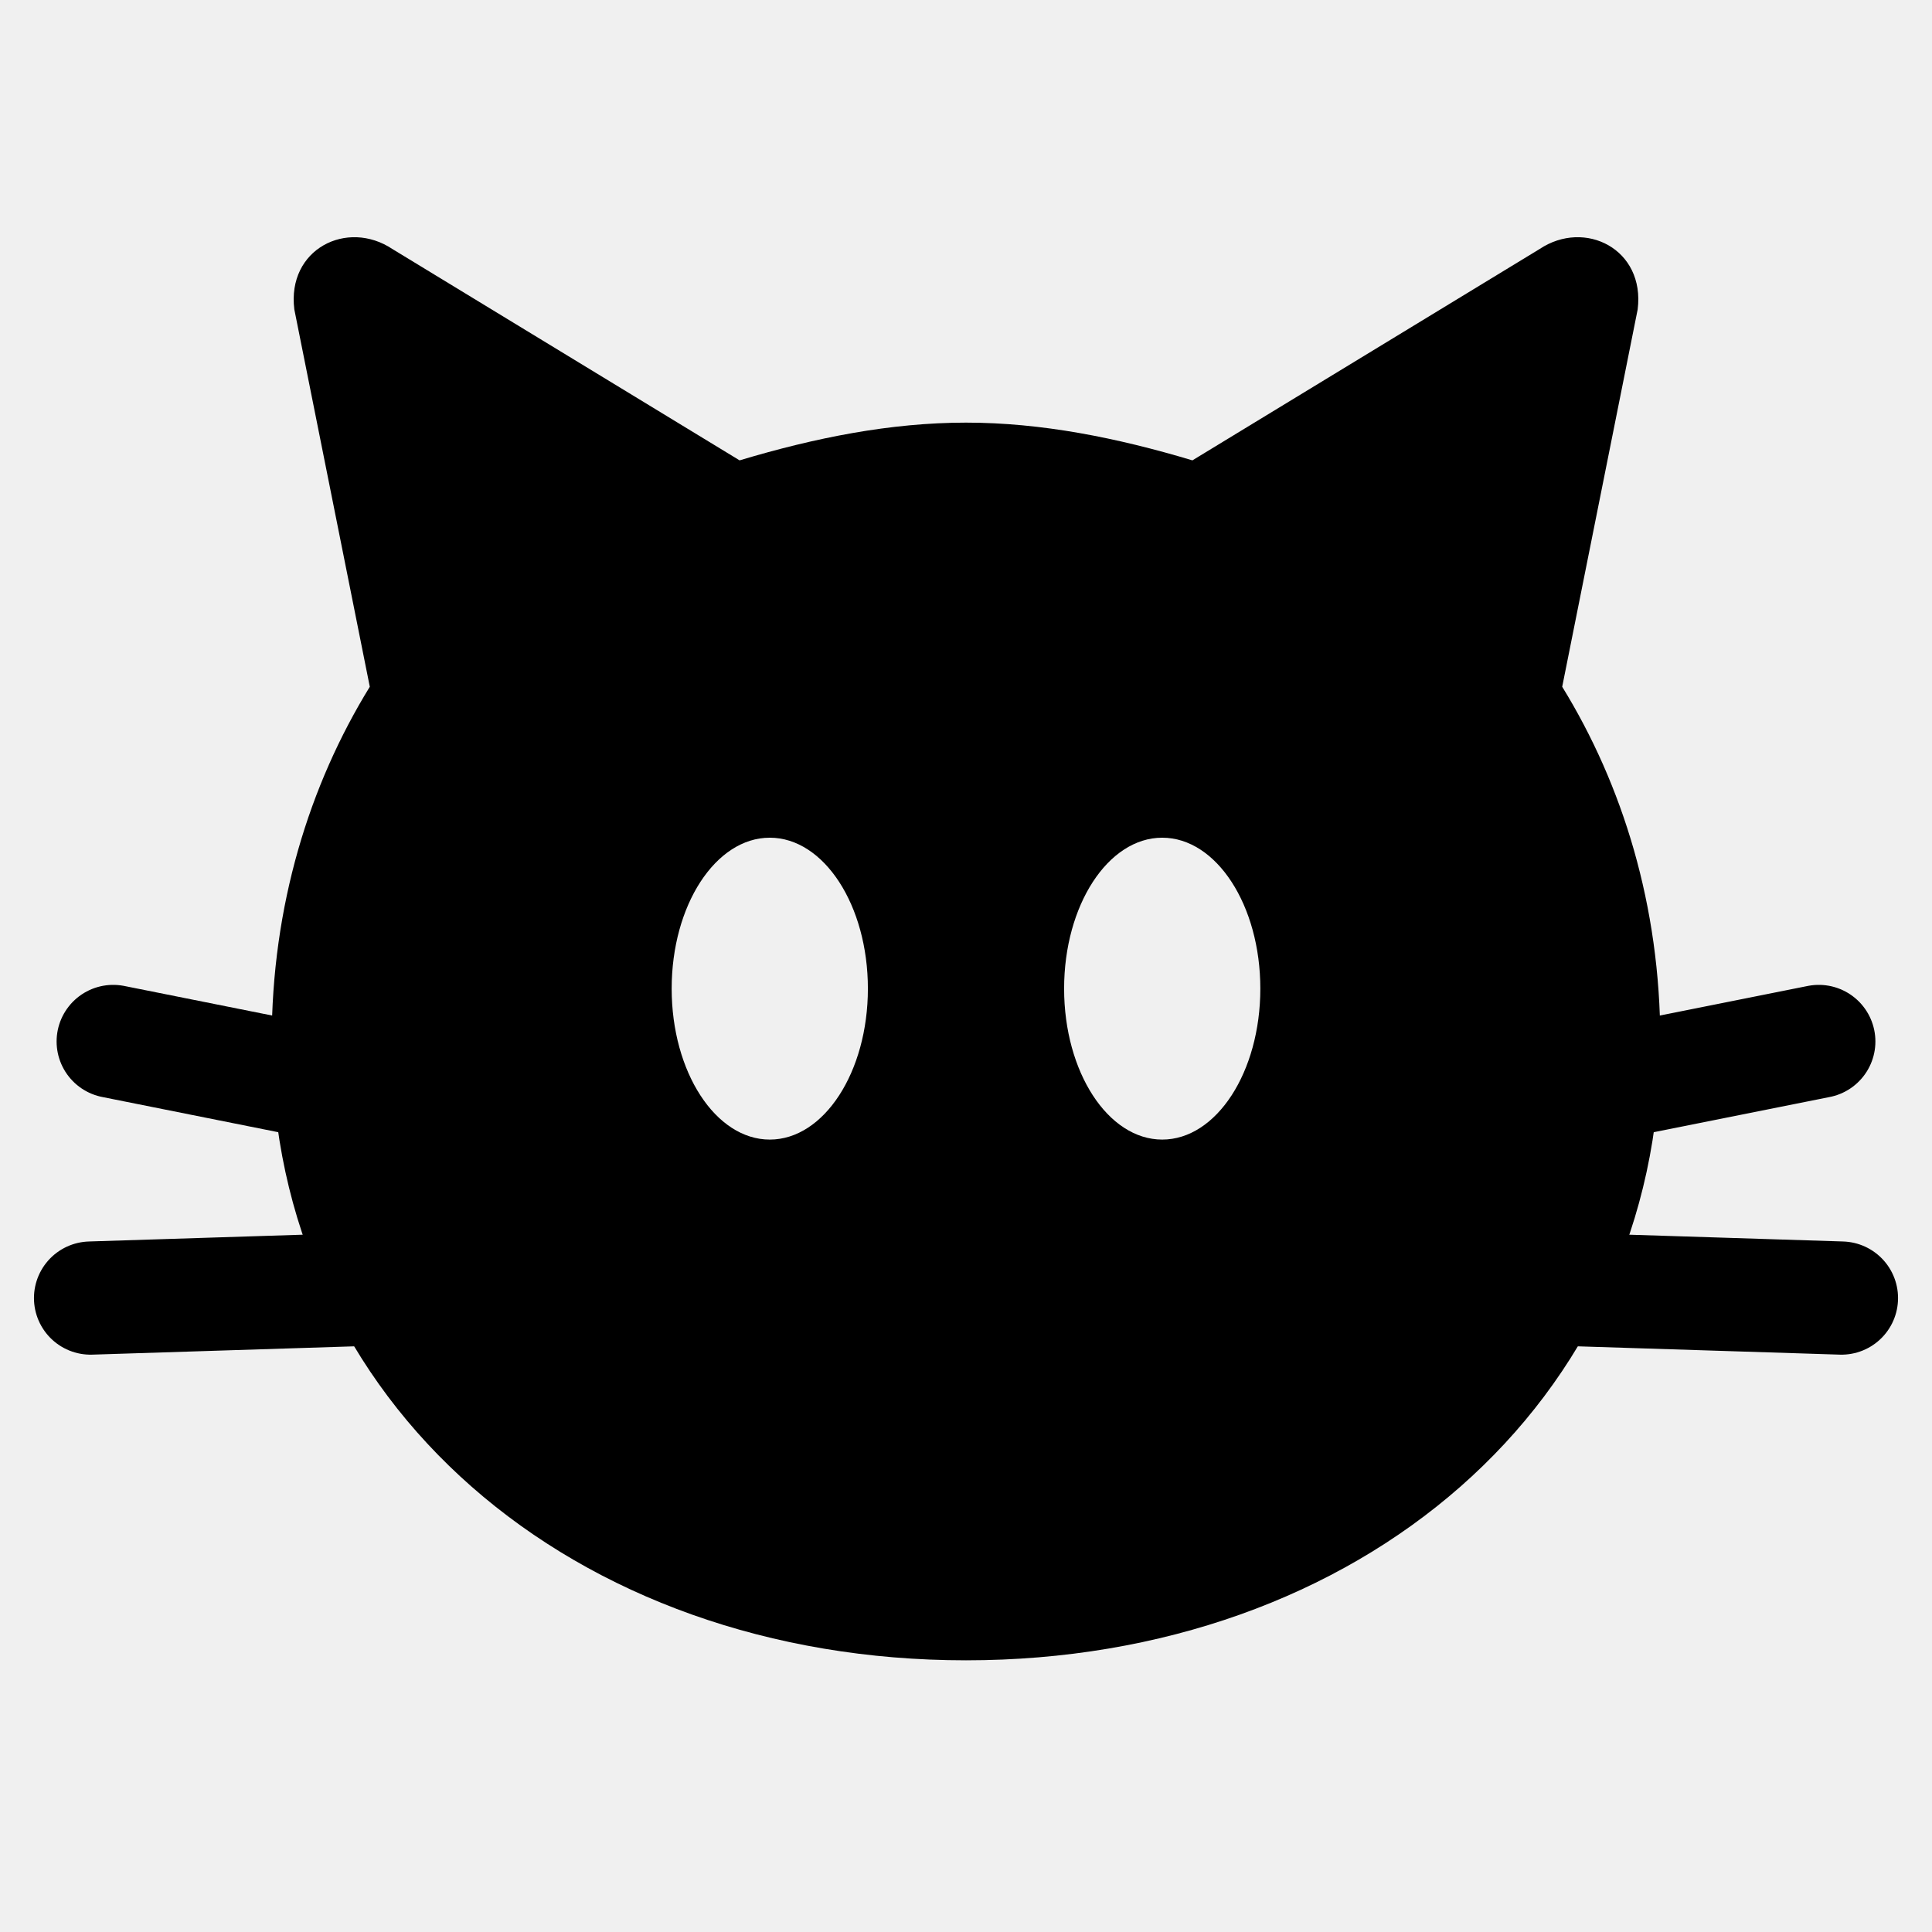
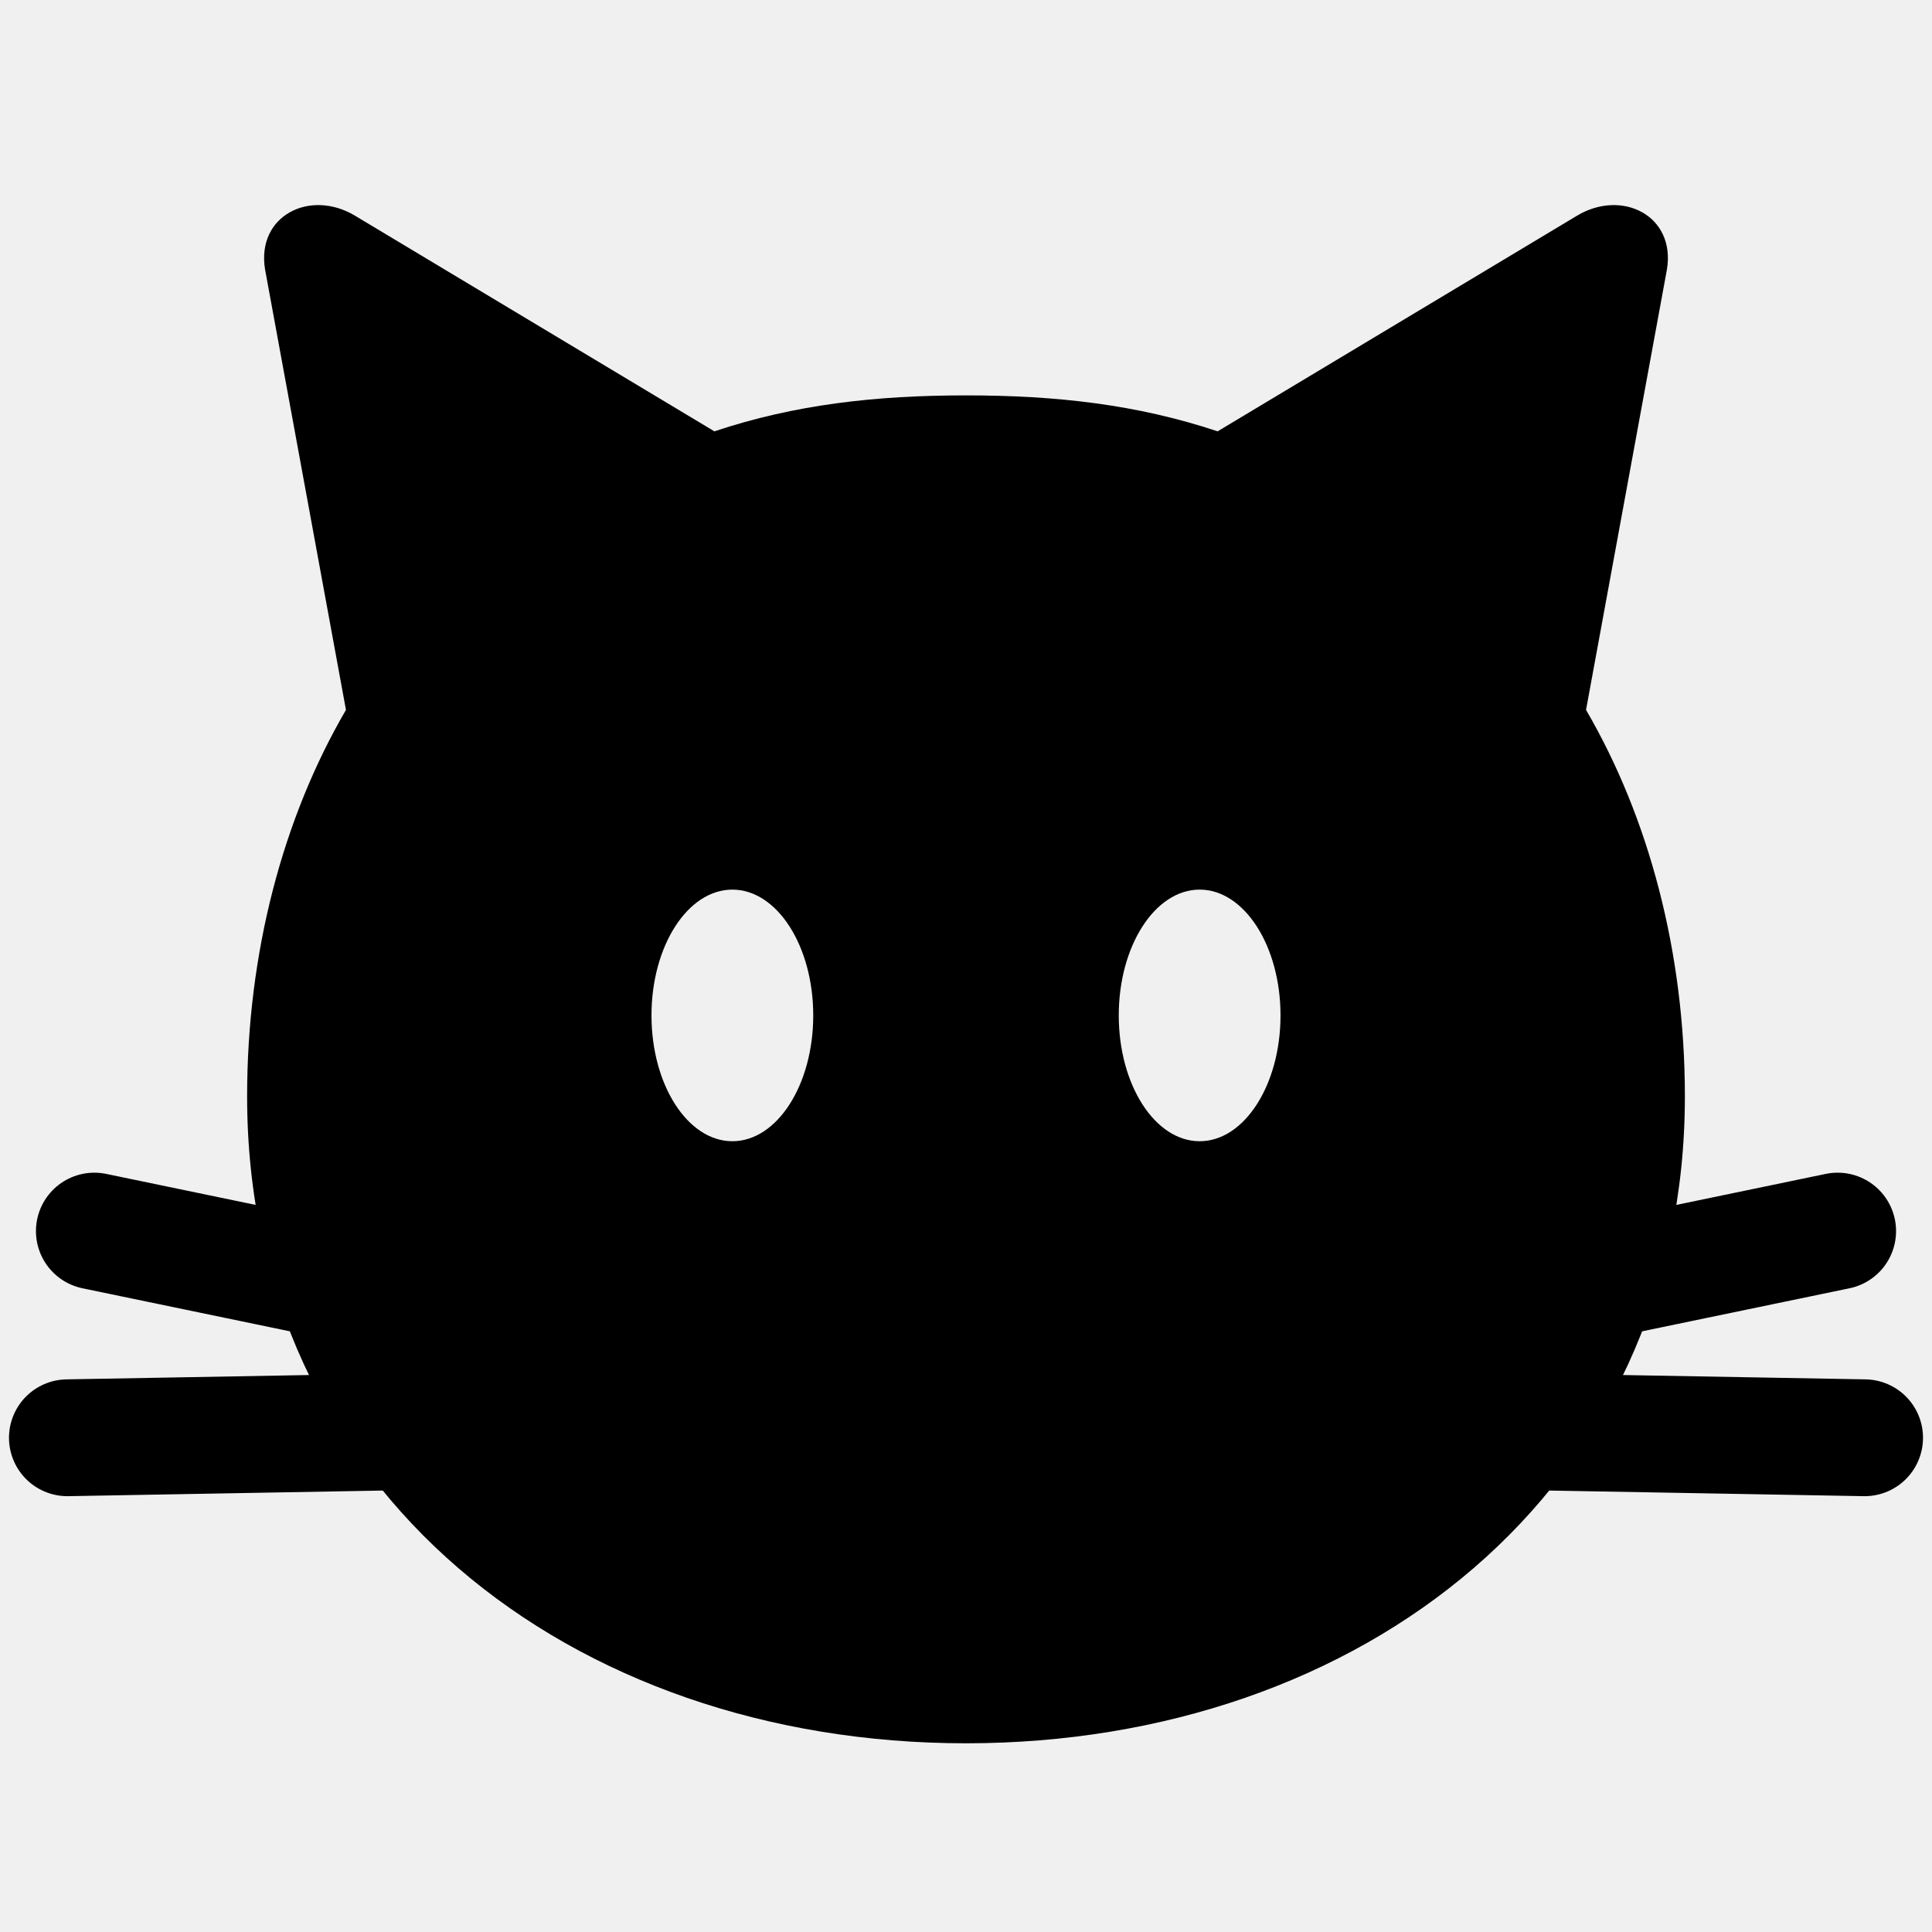
- <svg xmlns="http://www.w3.org/2000/svg" viewBox="0 0 512 512">
+ <svg xmlns="http://www.w3.org/2000/svg" viewBox="41 32 430 430">
  <defs>
    <mask id="eyes">
      <rect width="512" height="512" fill="#fff" />
-       <ellipse cx="204" cy="262" rx="26" ry="40" fill="#000" />
-       <ellipse cx="308" cy="262" rx="26" ry="40" fill="#000" />
+       <ellipse cx="204" cy="258" rx="18" ry="28" fill="#000" />
+       <ellipse cx="308" cy="258" rx="18" ry="28" fill="#000" />
    </mask>
  </defs>
-   <g stroke="#000" stroke-width="30" stroke-linecap="round" fill="none">
-     <path d="M 150 300 L 30 276" />
-     <path d="M 150 340 L 24 344" />
-     <path d="M 362 300 L 482 276" />
-     <path d="M 362 340 L 488 344" />
+   <g stroke="#000" stroke-width="26" stroke-linecap="round" fill="none">
+     <path d="M 168 328 L 62 306" />
+     <path d="M 168 350 L 56 352" />
+     <path d="M 344 328 L 450 306" />
+     <path d="M 344 350 L 456 352" />
  </g>
  <g mask="url(#eyes)" fill="#000">
-     <path d="       M 256 440       C 152 440, 72 372, 72 276       C 72 240, 82 208, 98 182       L 78 82       C 76 66, 92 58, 104 66       L 196 122       C 216 116, 236 112, 256 112       C 276 112, 296 116, 316 122       L 408 66       C 420 58, 436 66, 434 82       L 414 182       C 430 208, 440 240, 440 276       C 440 372, 360 440, 256 440 Z" />
+     <path d="       M 256 420       C 168 420, 96 364, 96 276       C 96 244, 104 214, 118 190       L 100 92       C 98 80, 110 74, 120 80       L 200 128       C 218 122, 236 120, 256 120       C 276 120, 294 122, 312 128       L 392 80       C 402 74, 414 80, 412 92       L 394 190       C 408 214, 416 244, 416 276       C 416 364, 344 420, 256 420 Z" />
  </g>
</svg>
